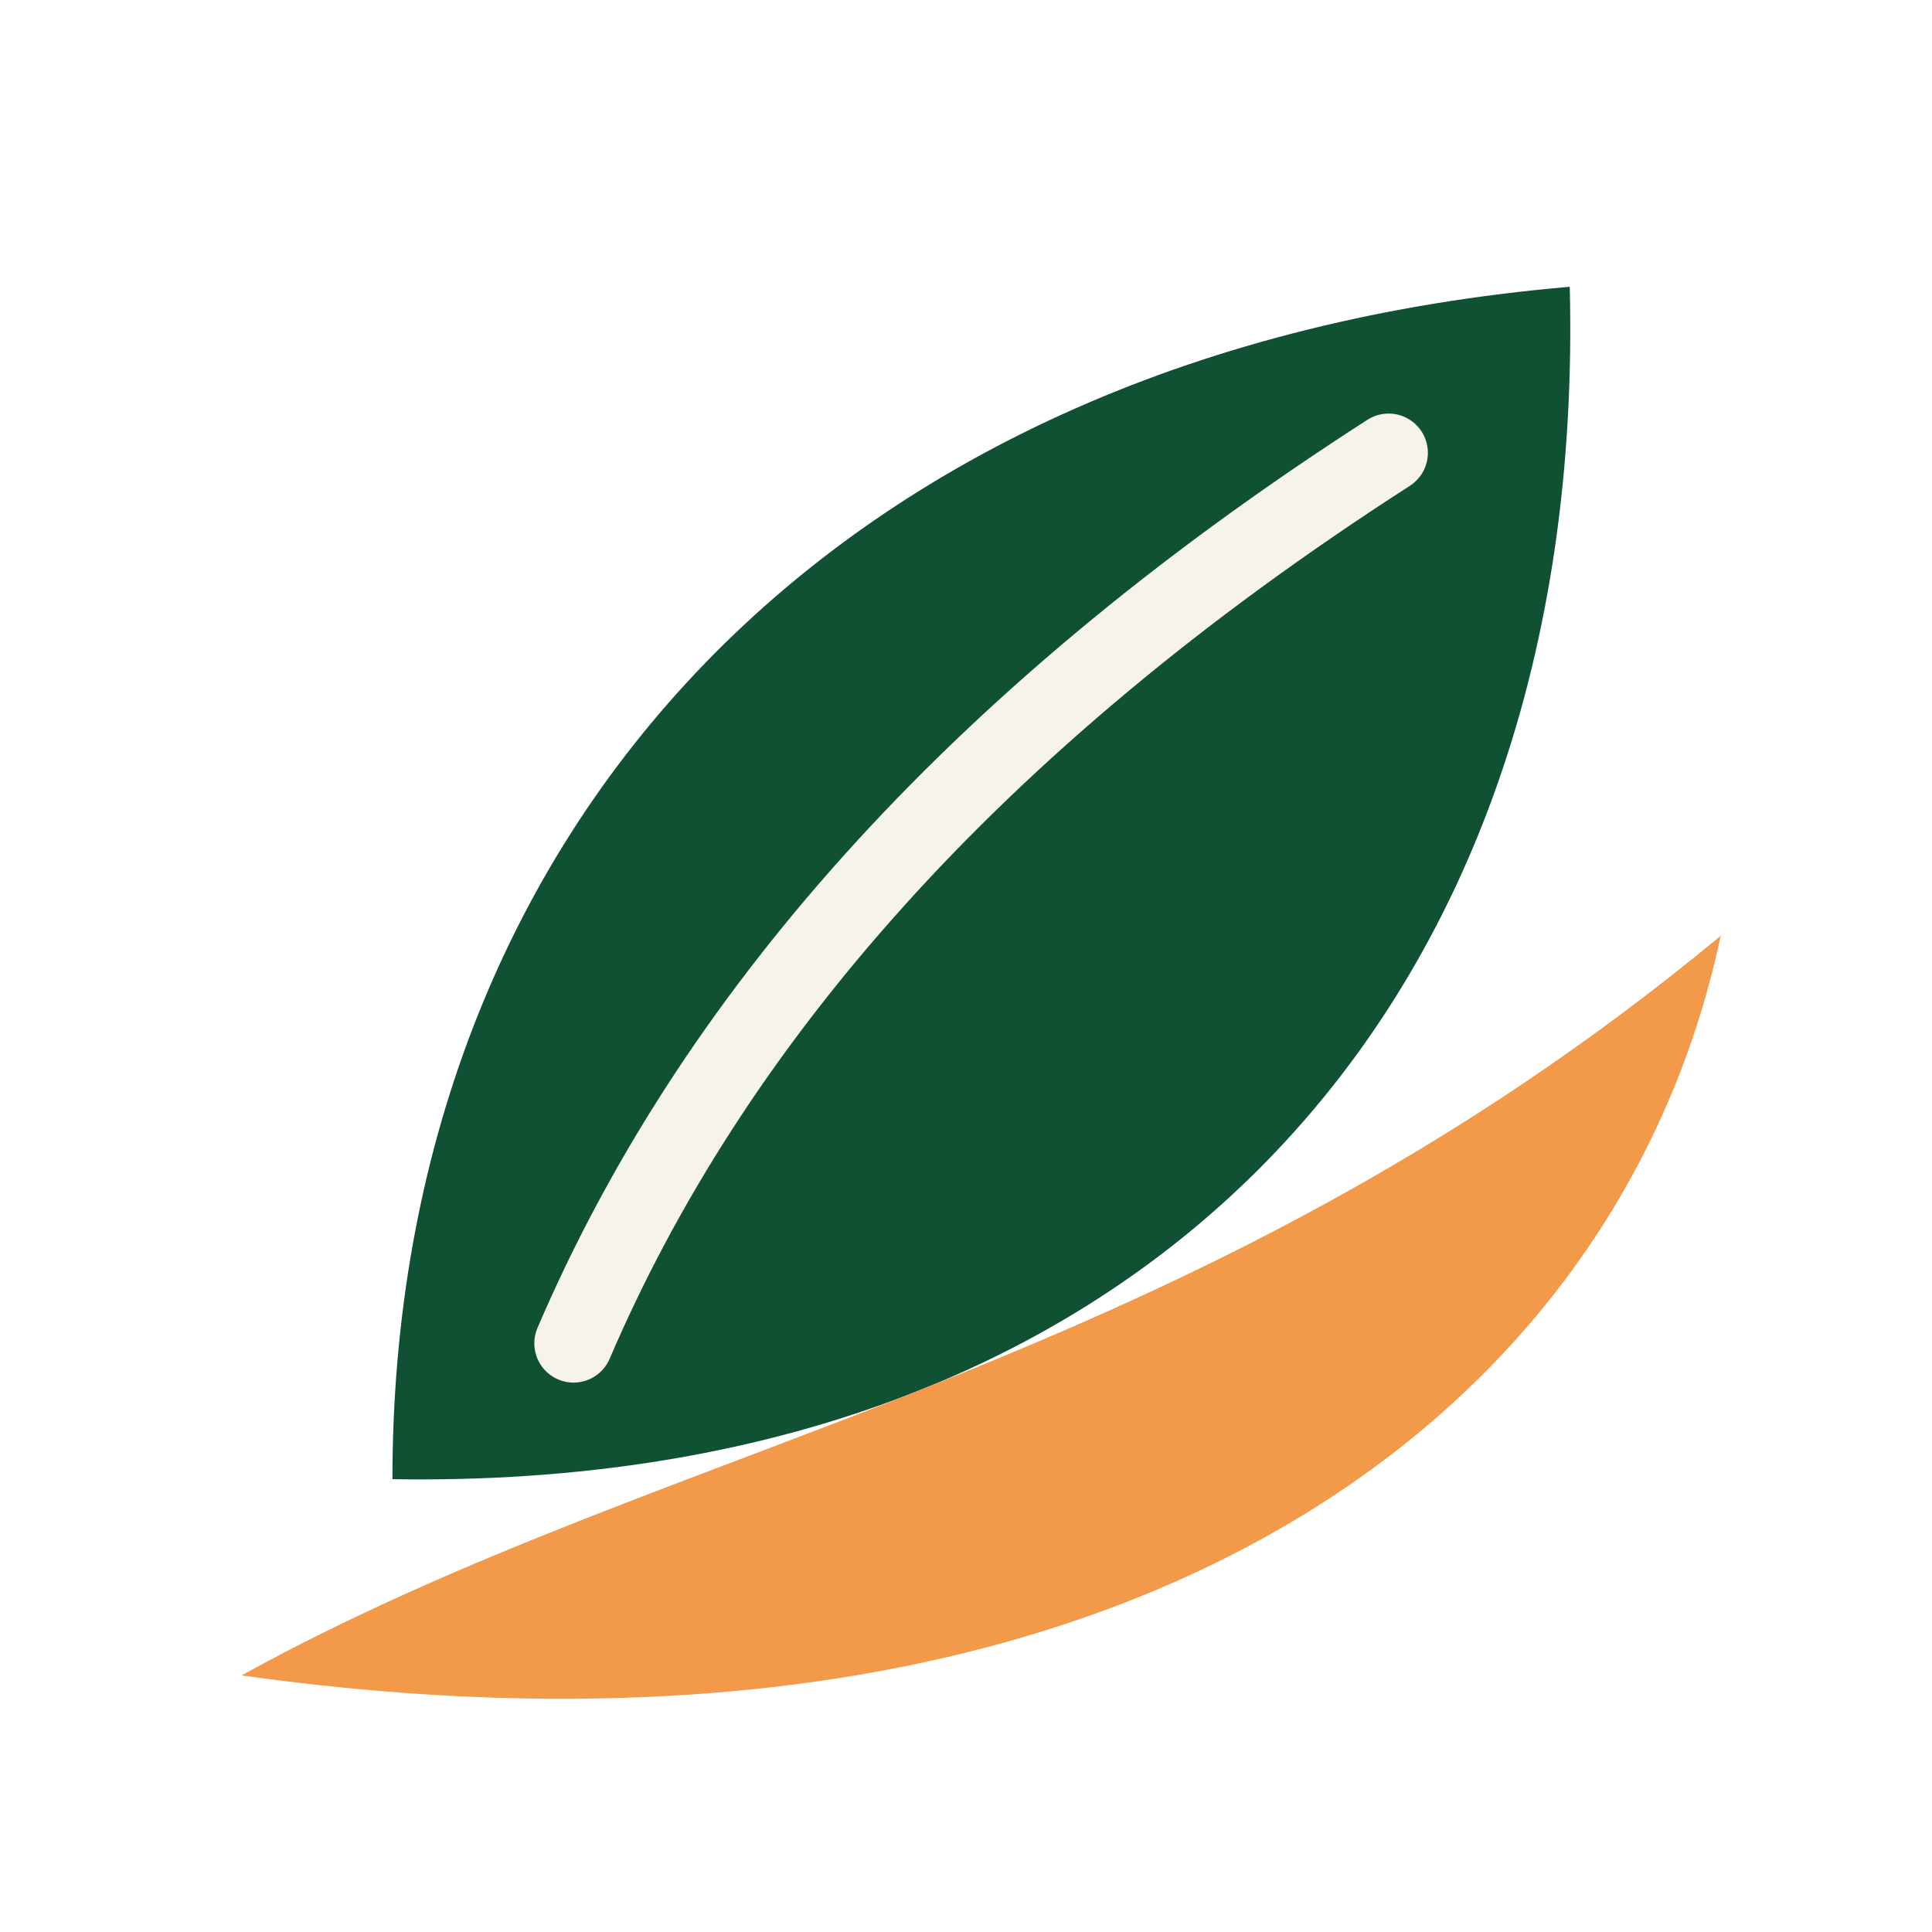
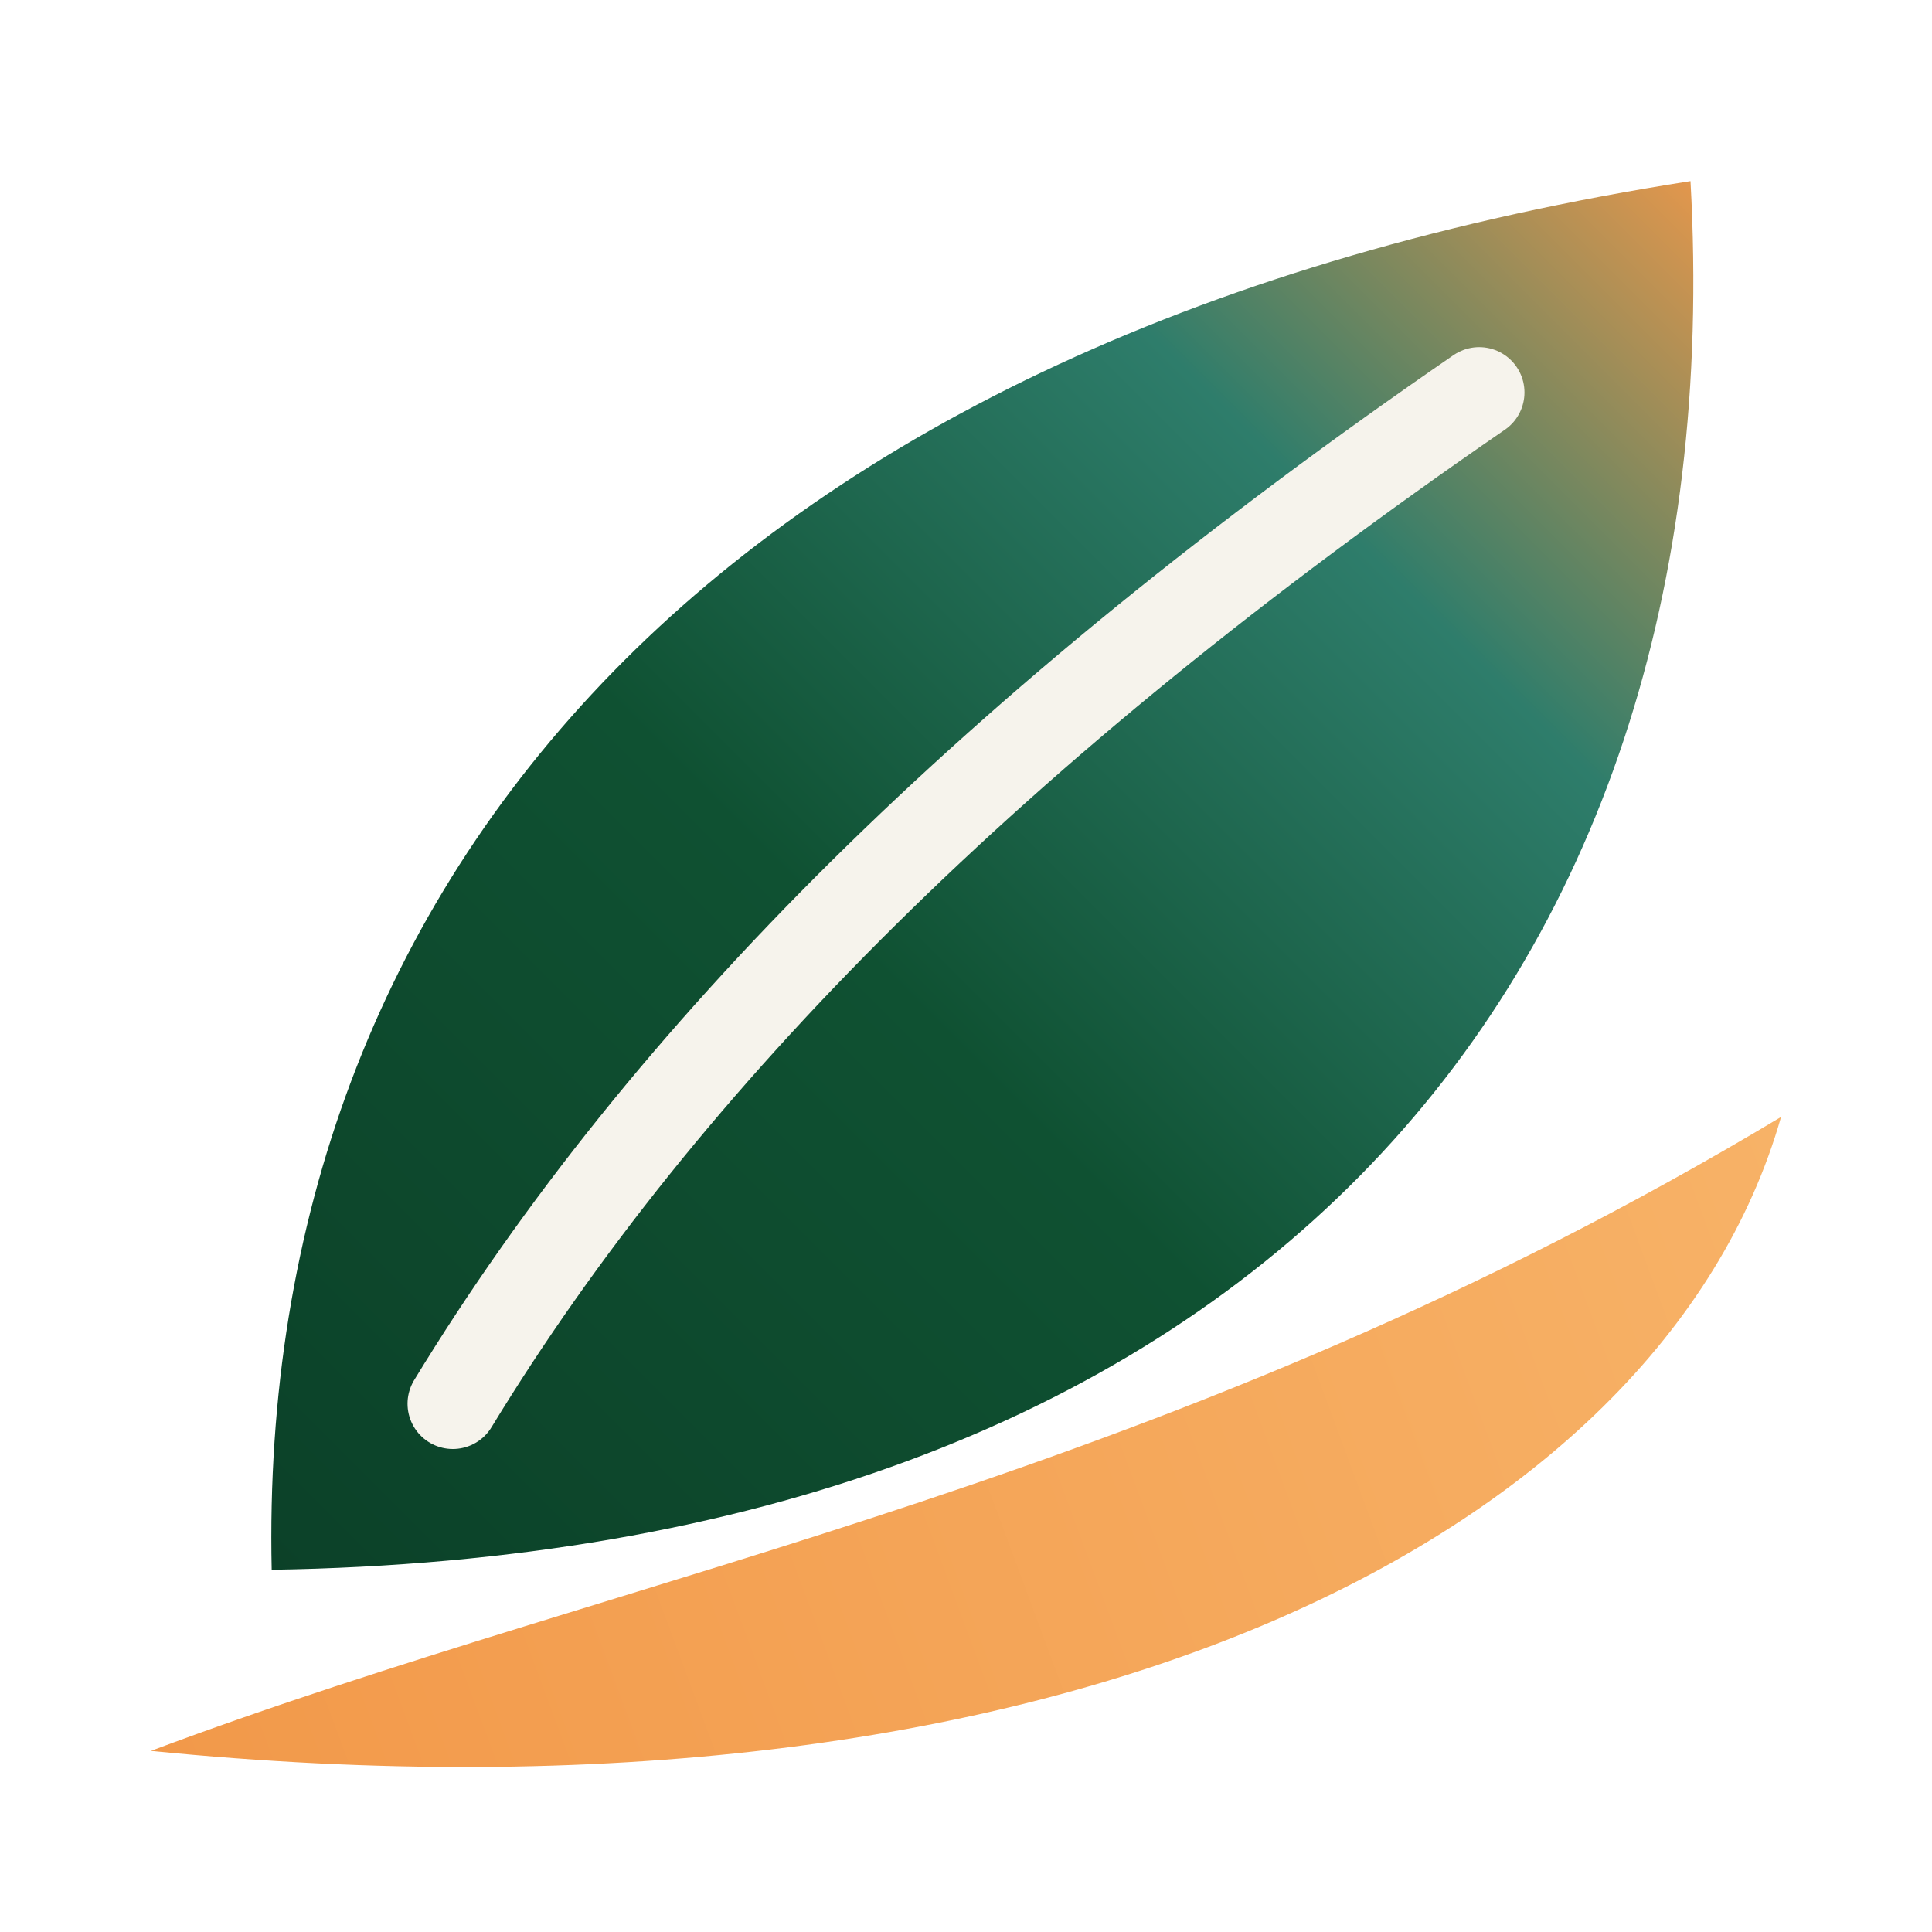
<svg xmlns="http://www.w3.org/2000/svg" viewBox="0 0 64 64" role="img" aria-label="Leveza">
-   <path d="M13 49C13 27.5 27.6 11.6 52 9.5C52.6 33.6 37.7 49.4 13 49Z" fill="#0F5132" />
-   <path d="M19 44.5C23.5 34 32 24 46 15" fill="none" stroke="#F6F3EC" stroke-width="2.6" stroke-linecap="round" />
-   <path d="M8 55.5C22.5 47.5 39.5 45.5 57 31C53.5 47.5 36.5 59.5 8 55.5Z" fill="#F2994A" />
+   <defs>
+     <linearGradient id="lf" x1="8" y1="56" x2="58" y2="6" gradientUnits="userSpaceOnUse">
+       <stop offset="0" stop-color="#0B3F27" />
+       <stop offset="0.45" stop-color="#0F5132" />
+       <stop offset="0.75" stop-color="#2E7D6B" />
+       <stop offset="1" stop-color="#F2994A" />
+     </linearGradient>
+     <linearGradient id="lfd" x1="8" y1="56" x2="58" y2="6" gradientUnits="userSpaceOnUse">
+       <stop offset="0" stop-color="#E4EFE4" />
+       <stop offset="0.55" stop-color="#A3C9A8" />
+       <stop offset="1" stop-color="#F2994A" />
+     </linearGradient>
+     <linearGradient id="sw" x1="6" y1="60" x2="60" y2="40" gradientUnits="userSpaceOnUse">
+       <stop offset="0" stop-color="#F2994A" />
+       <stop offset="1" stop-color="#F7B267" />
+     </linearGradient>
+     <linearGradient id="bg" x1="0" y1="0" x2="0" y2="1">
+       <stop offset="0" stop-color="#14613D" />
+       <stop offset="1" stop-color="#0B3F27" />
+     </linearGradient>
+   </defs>
+   <path d="M9 52C8.5 29 24 11 56 6C57.5 33 41 51.5 9 52Z" fill="url(#lf)" />
+   <path d="M15 46.5C22 35 33 24 49 13" fill="none" stroke="#F6F3EC" stroke-width="3" stroke-linecap="round" />
+   <path d="M5 58C21 52 39 49 59 37C55 51 35 61 5 58Z" fill="url(#sw)" />
</svg>
